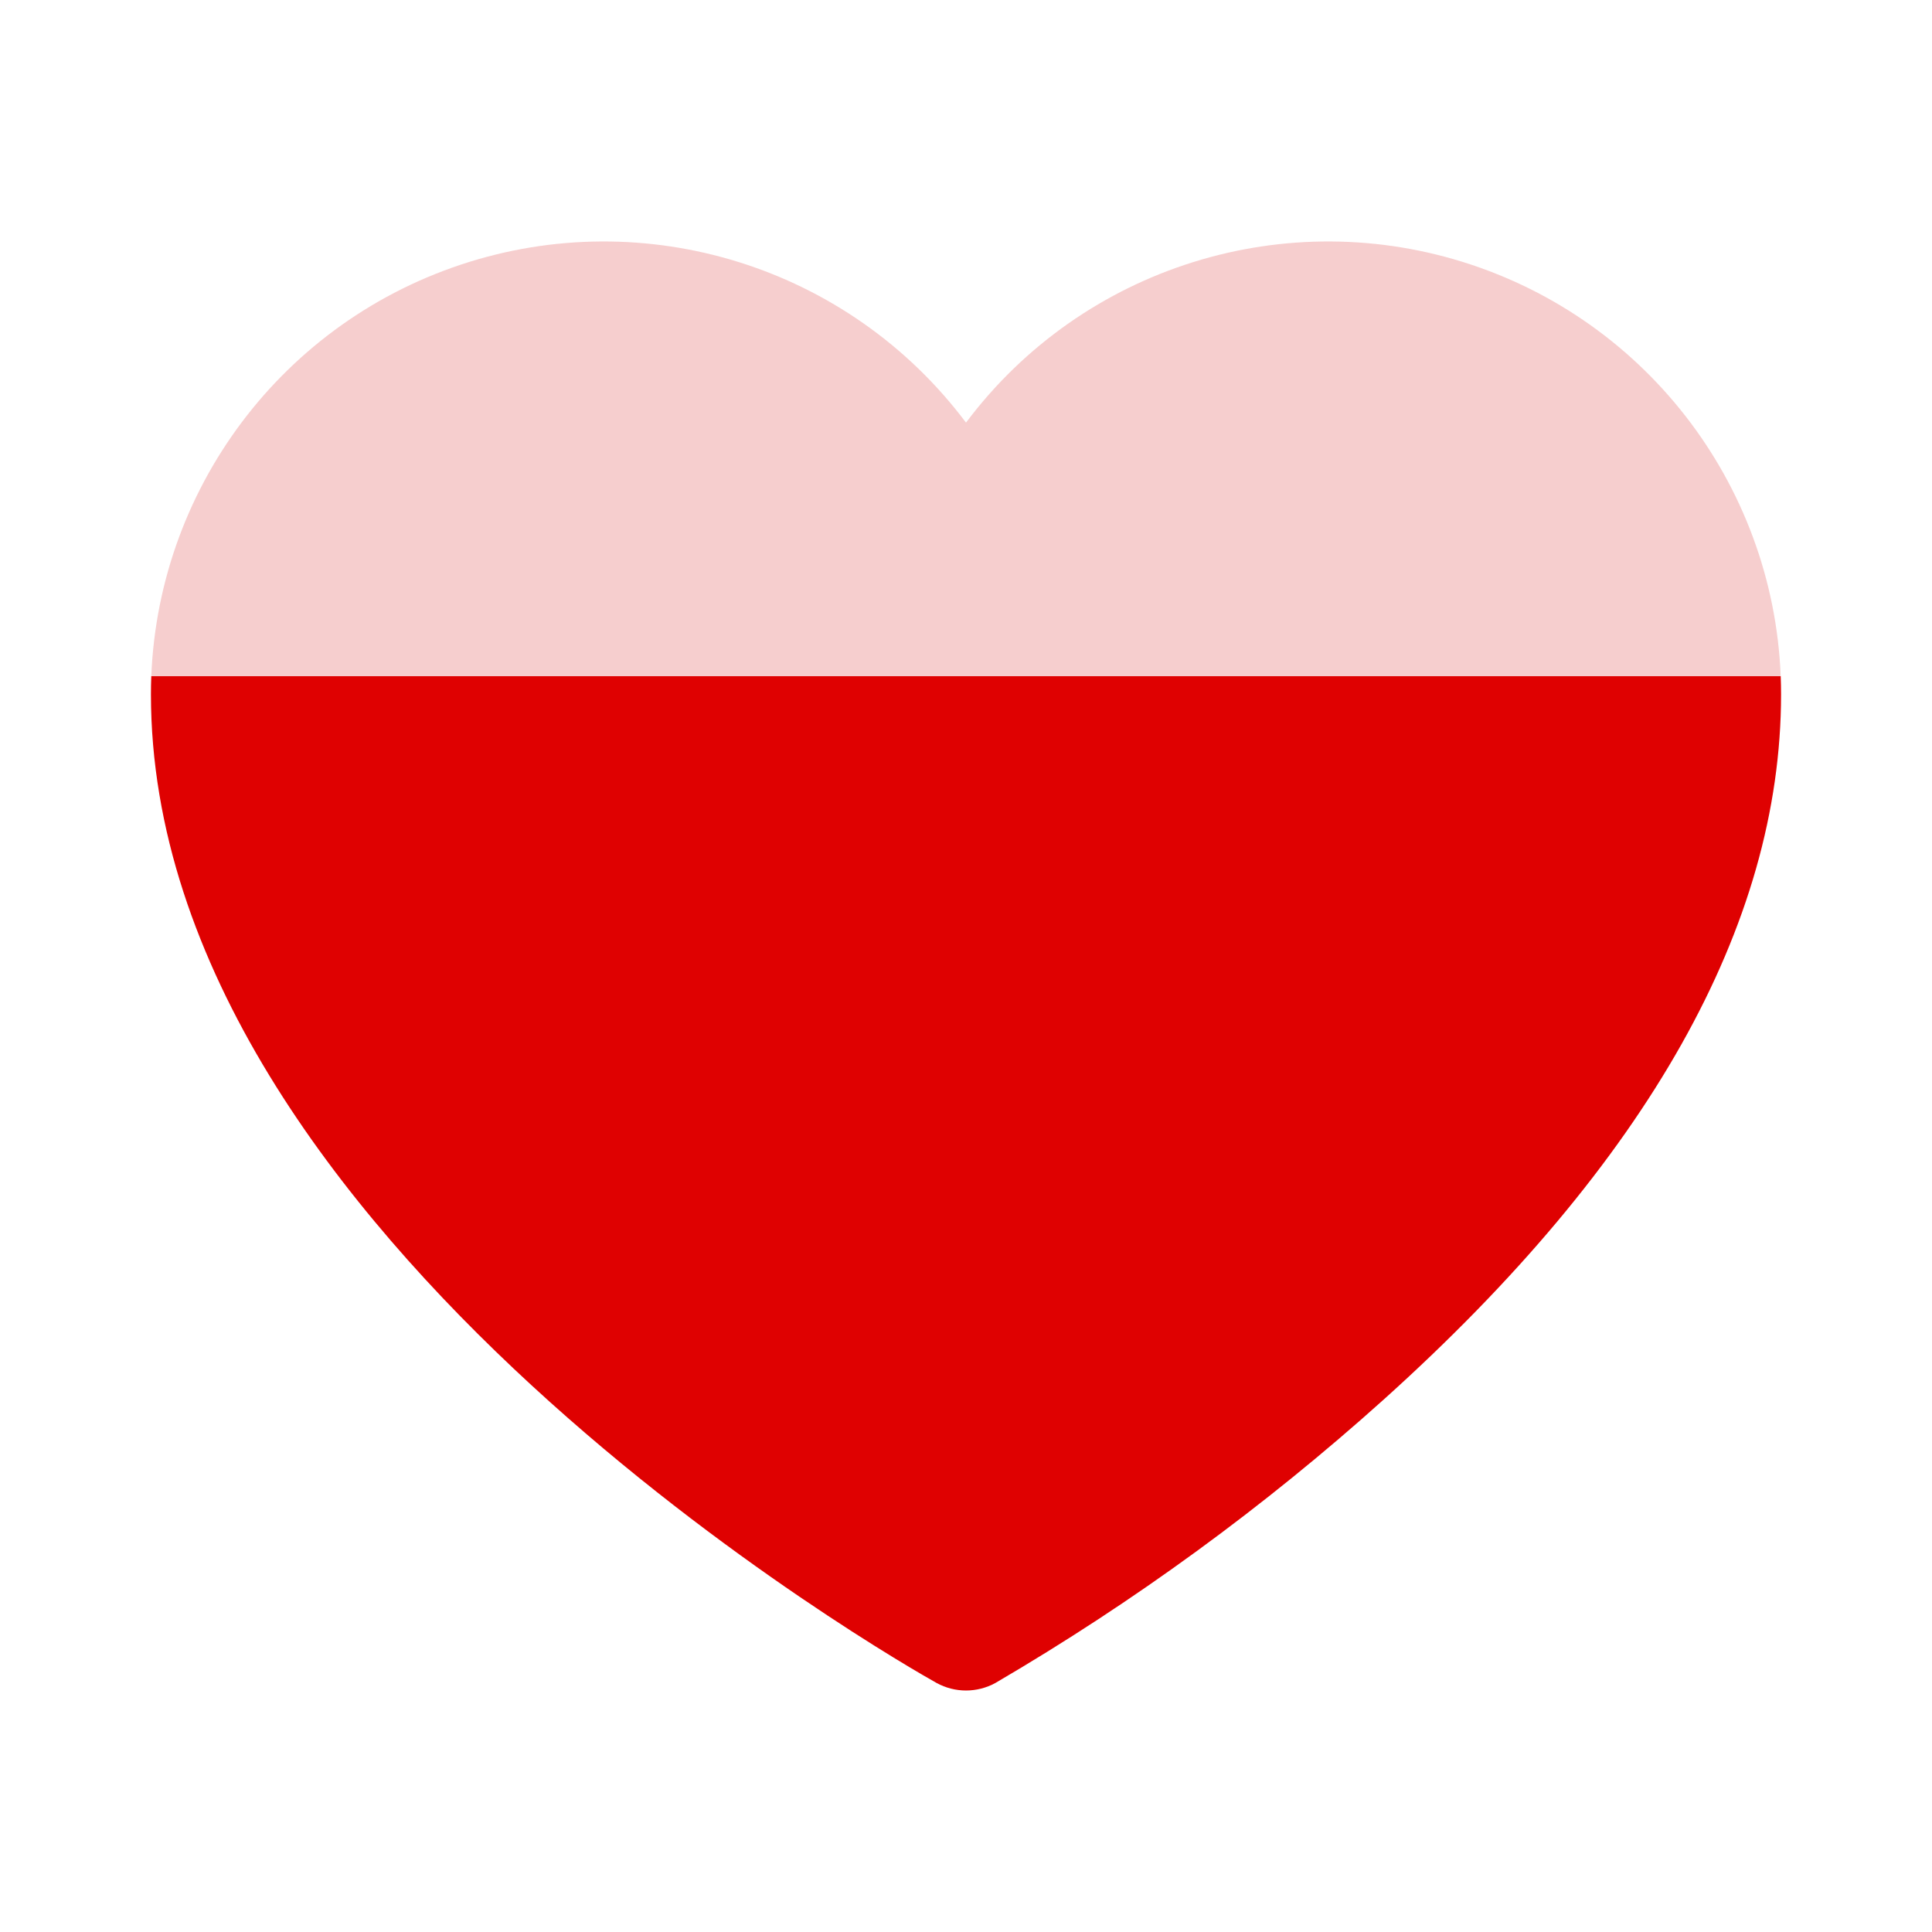
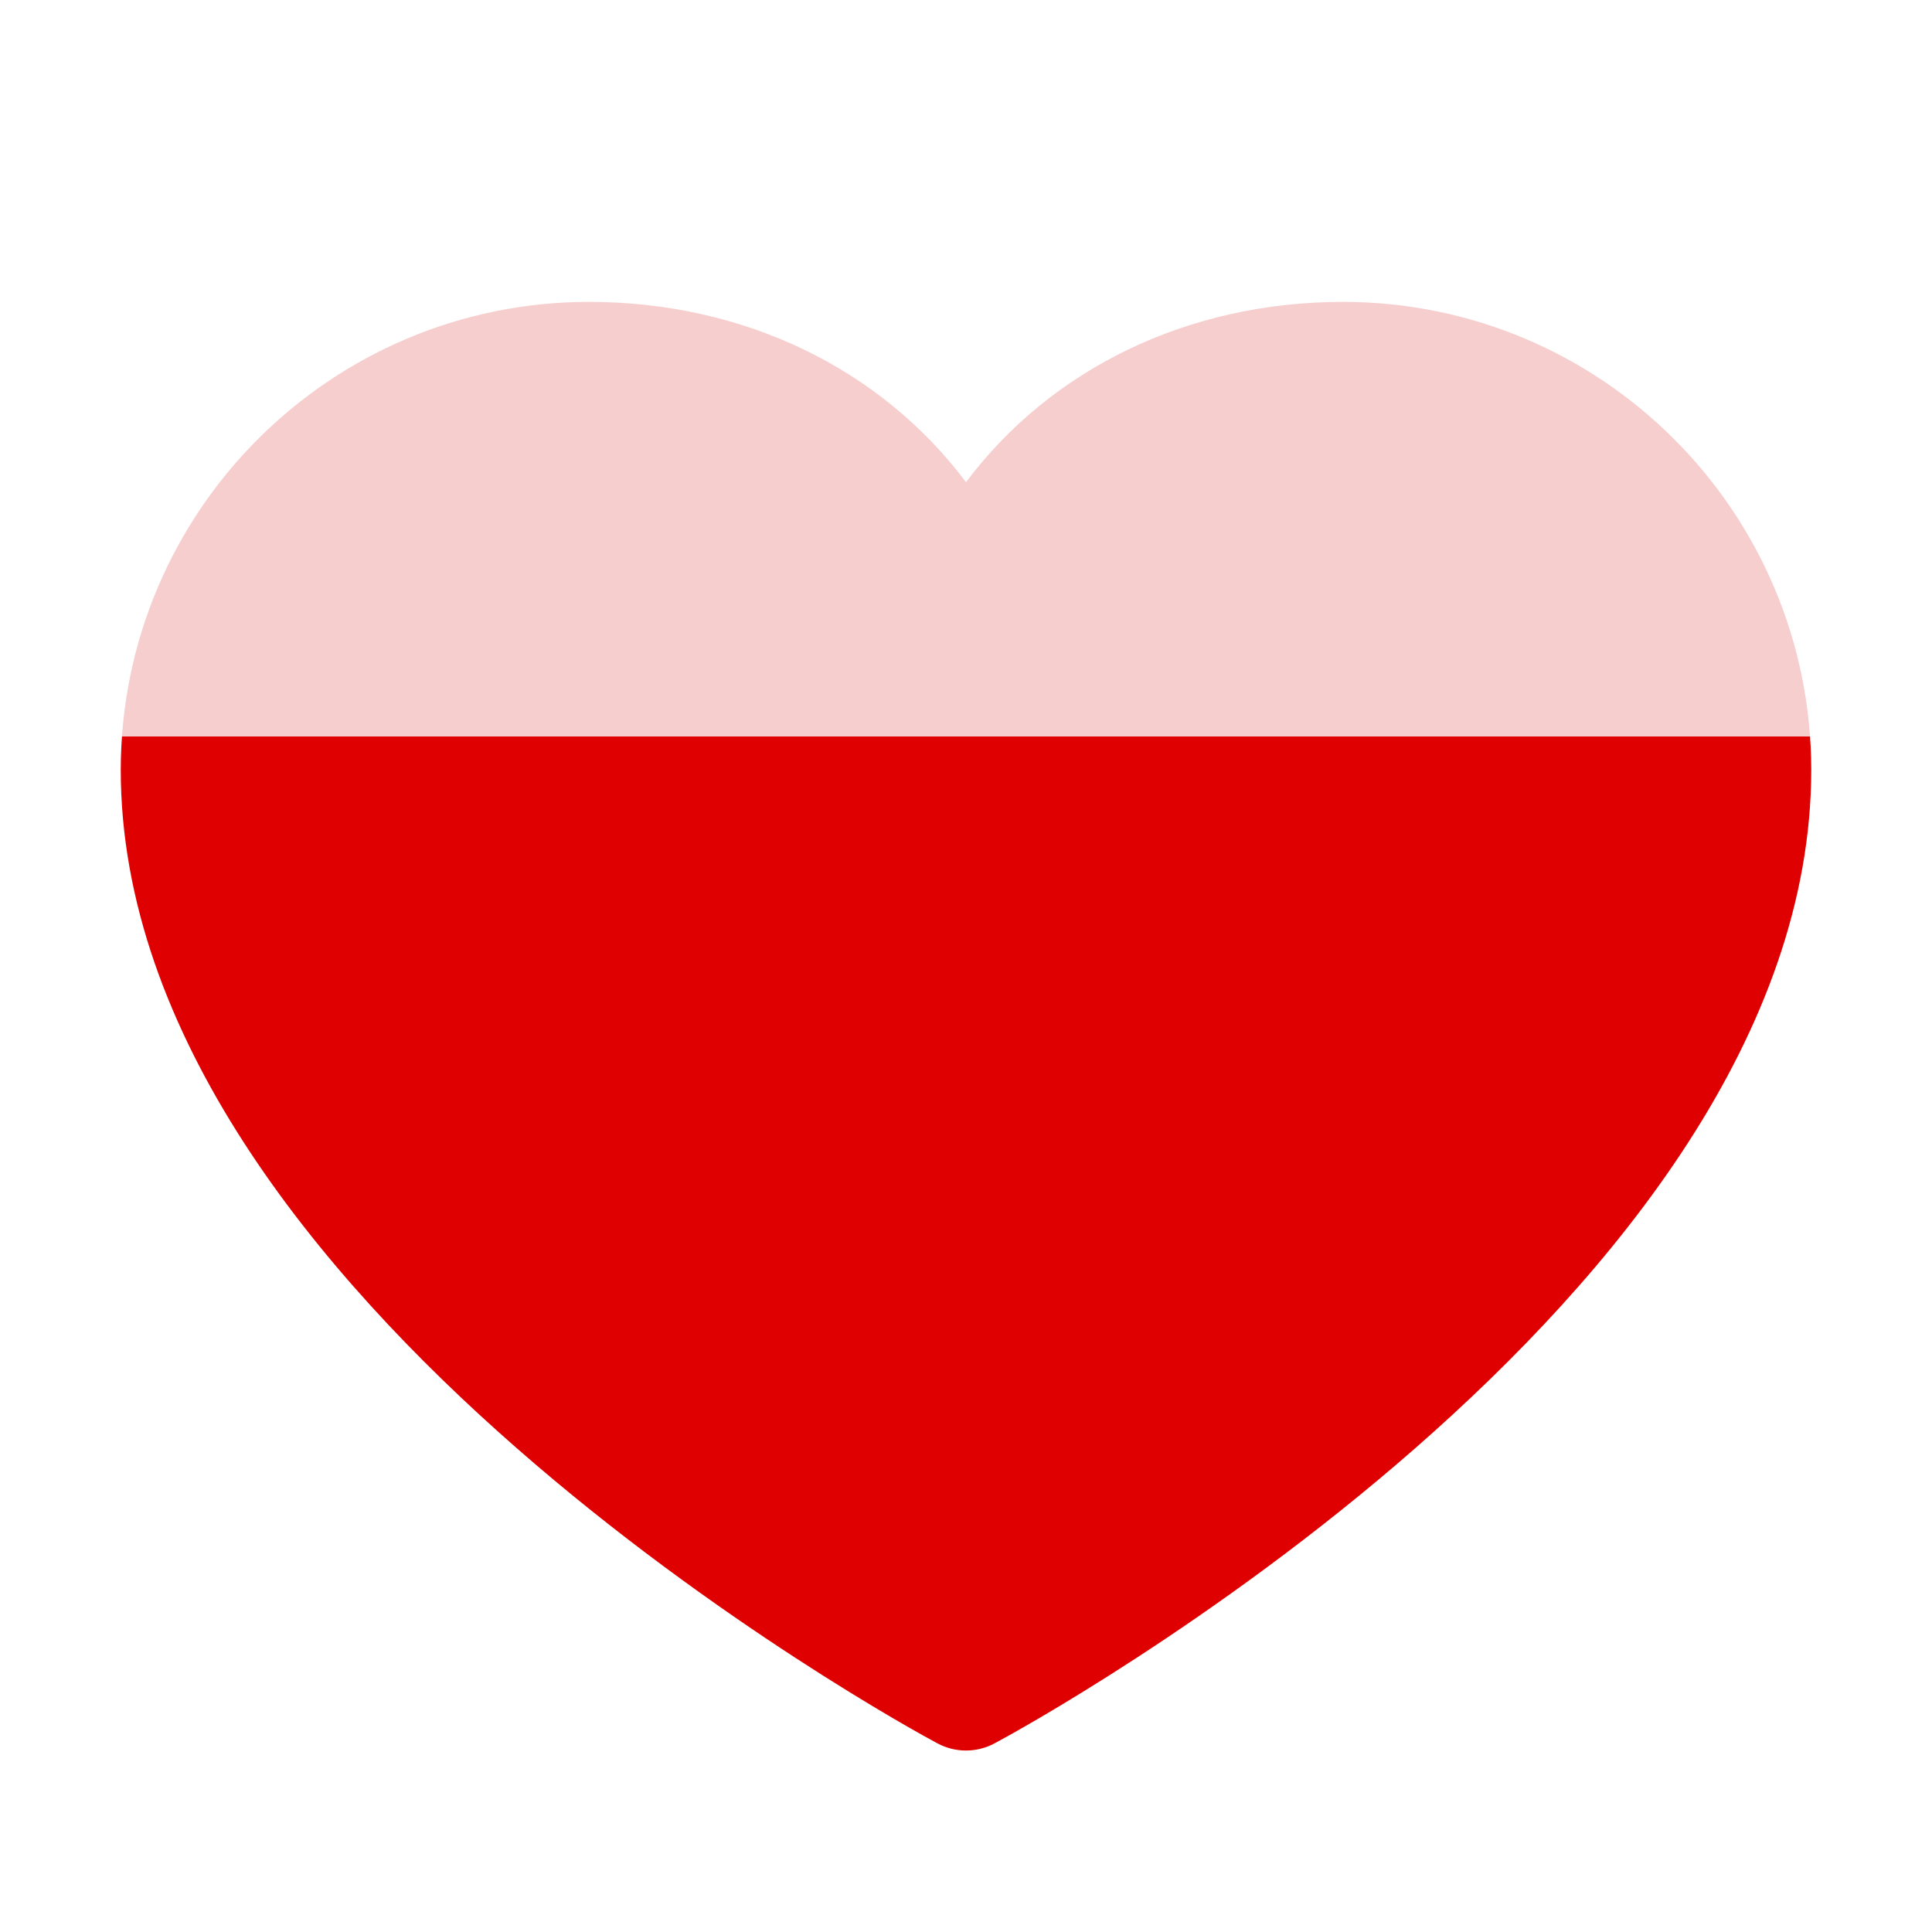
- <svg xmlns="http://www.w3.org/2000/svg" viewbox="0 0 256 256" class="phosphor-svg" height="256px" width="256px" fill="url(#1cb82c9e8ce905681bba5c79)" style="vertical-align:-0.25em;">
-   <path d="M236,92c0,30.6-17.7,62-52.6,93.4A314.3,314.3,0,0,1,131.9,223a8.1,8.1,0,0,1-7.8,0C119.8,220.6,20,163.9,20,92A60,60,0,0,1,128,56,60,60,0,0,1,236,92Z" />
+ <svg xmlns="http://www.w3.org/2000/svg" viewbox="0 0 256 256" class="phosphor-svg" height="256px" width="256px" fill="url(#7a3be5f661bf4134bdae2391)" style="vertical-align:-0.25em;">
+   <path d="M240,102c0,70-103.79,126.66-108.21,129a8,8,0,0,1-7.58,0C119.79,228.66,16,172,16,102A62.07,62.07,0,0,1,78,40c20.65,0,38.73,8.88,50,23.89C139.27,48.88,157.35,40,178,40A62.07,62.07,0,0,1,240,102Z" />
  <defs>
-     <linearGradient id="1cb82c9e8ce905681bba5c79" x1="0" y1="1" x2="0" y2="0" height="0" width="0">
+     <linearGradient id="7a3be5f661bf4134bdae2391" x1="0" y1="1" x2="0" y2="0" height="0" width="0">
      <stop offset="0" stop-color="#DF0101" />
      <stop offset="0.7" stop-color="#DF0101" />
      <stop offset="0.7" stop-color="#F6CECE" />
      <stop offset="1" stop-color="#F6CECE" />
    </linearGradient>
  </defs>
</svg>
